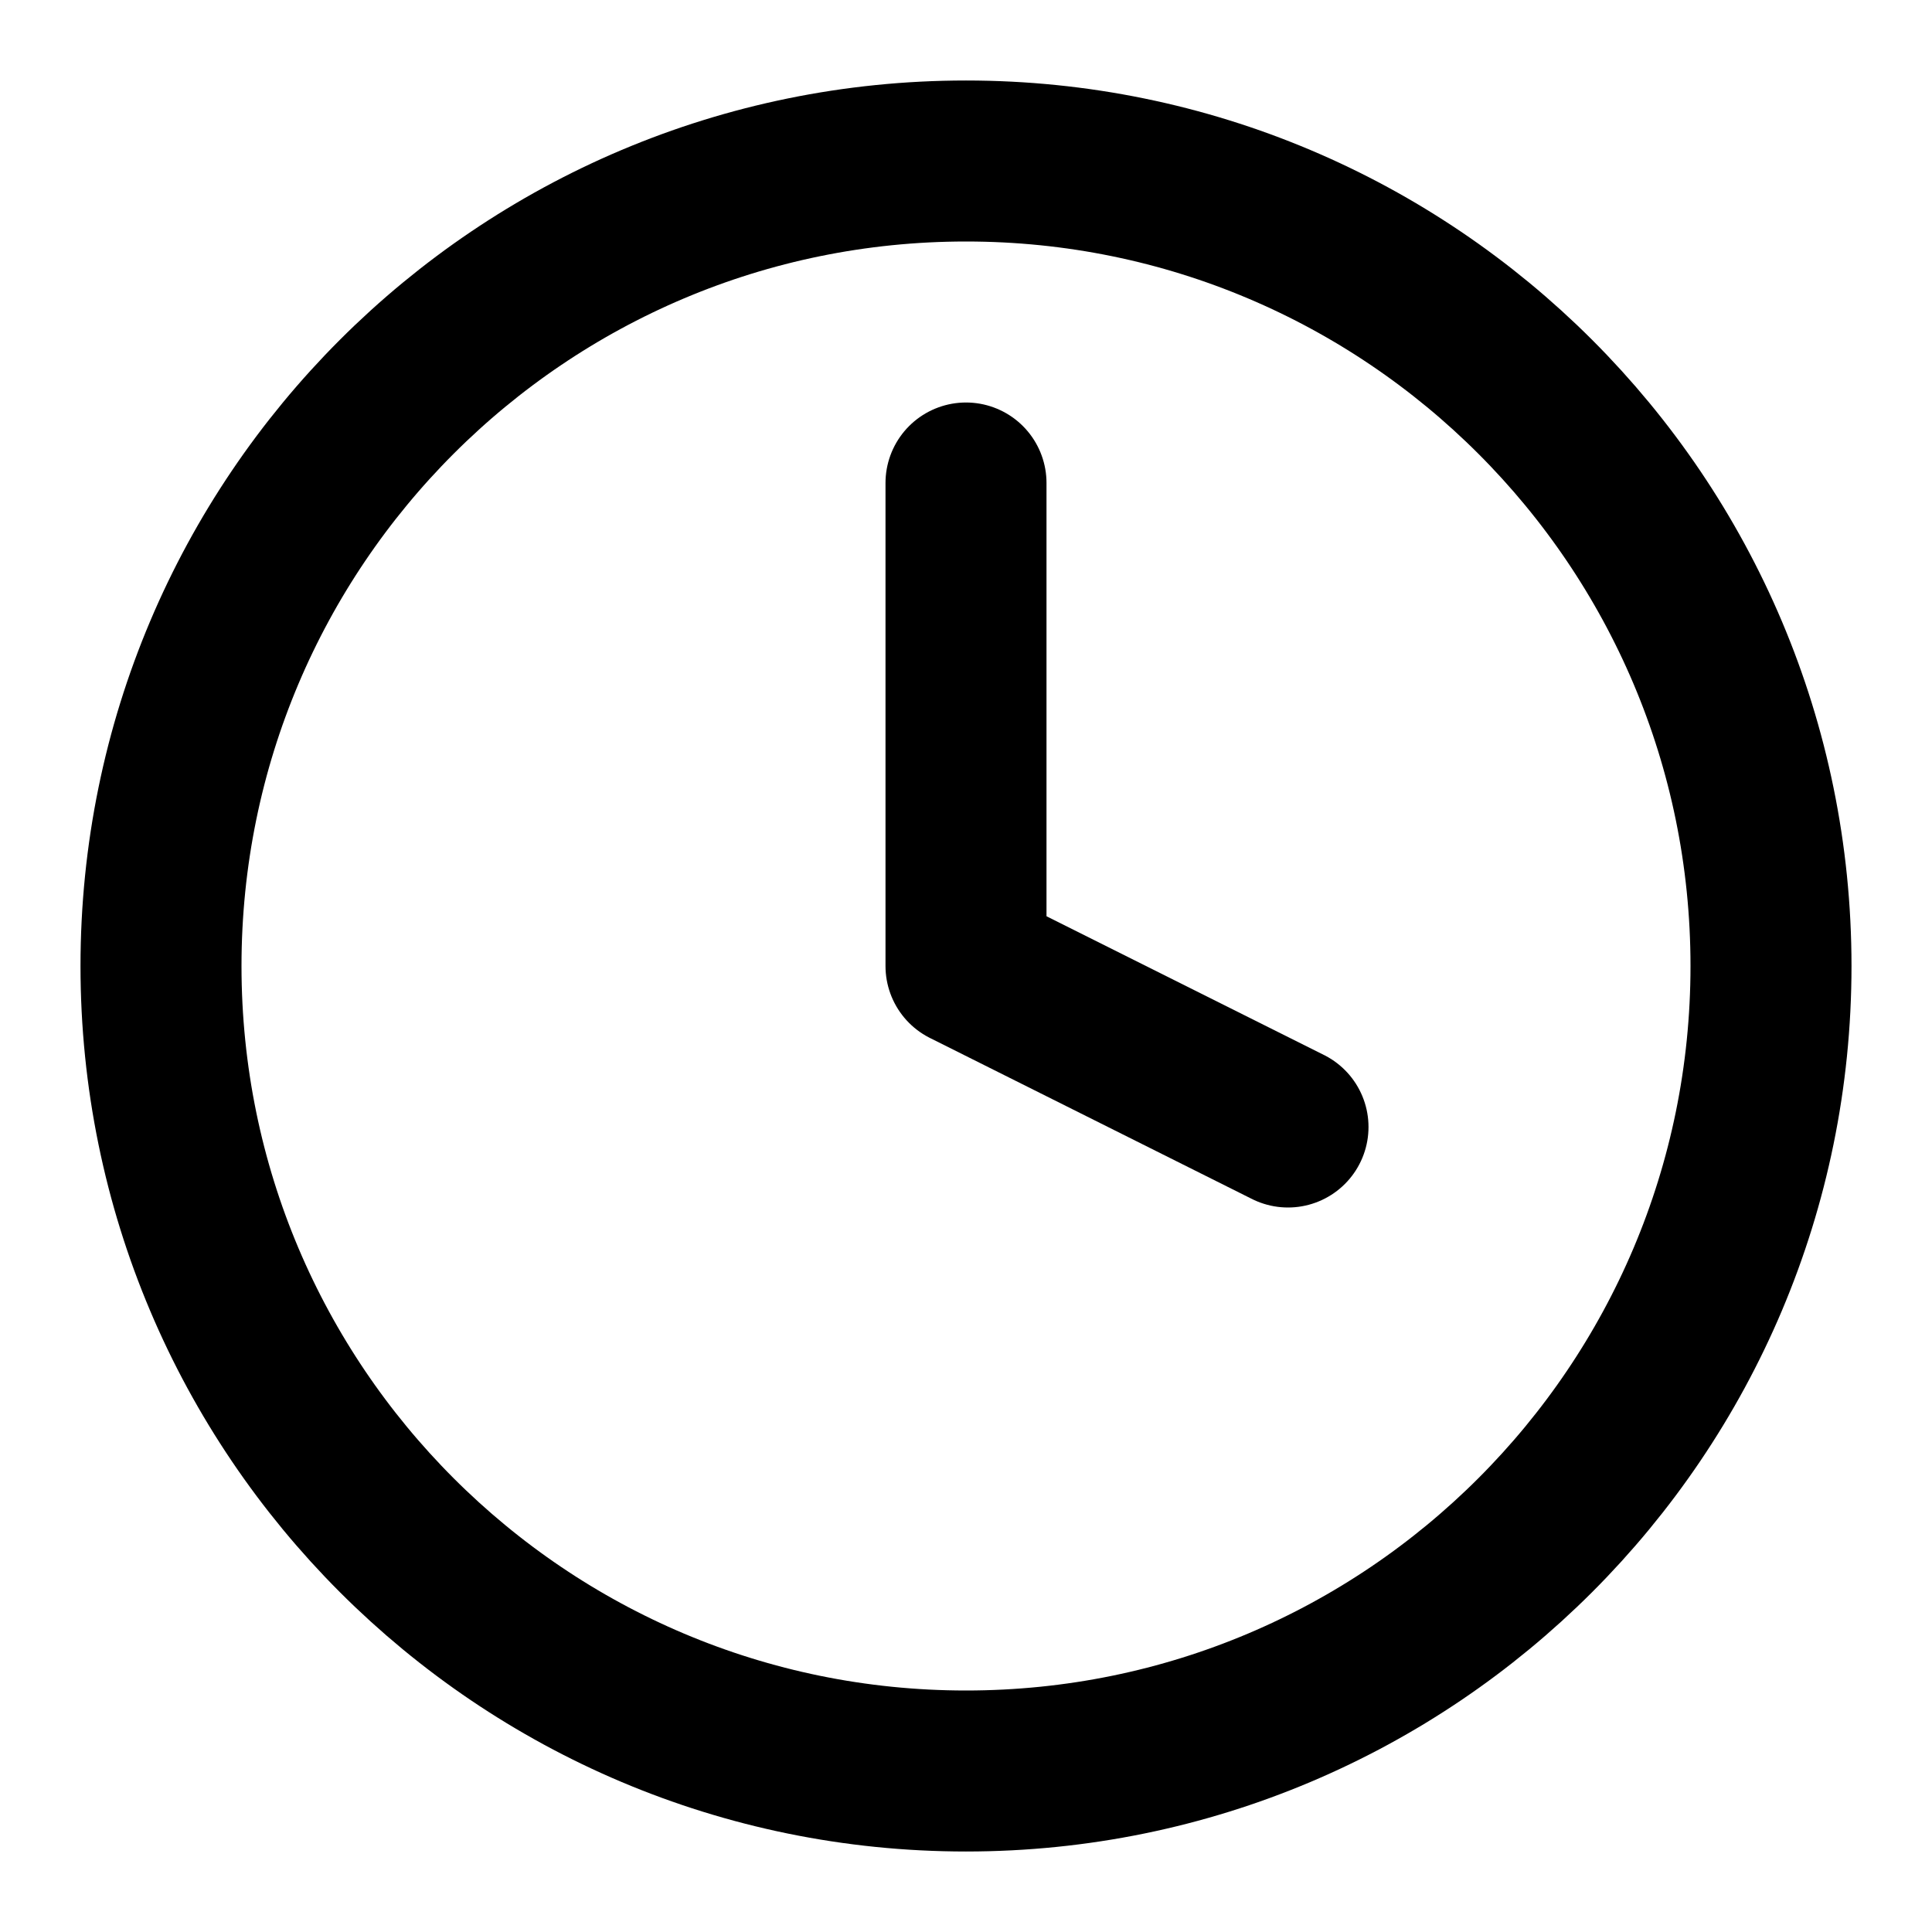
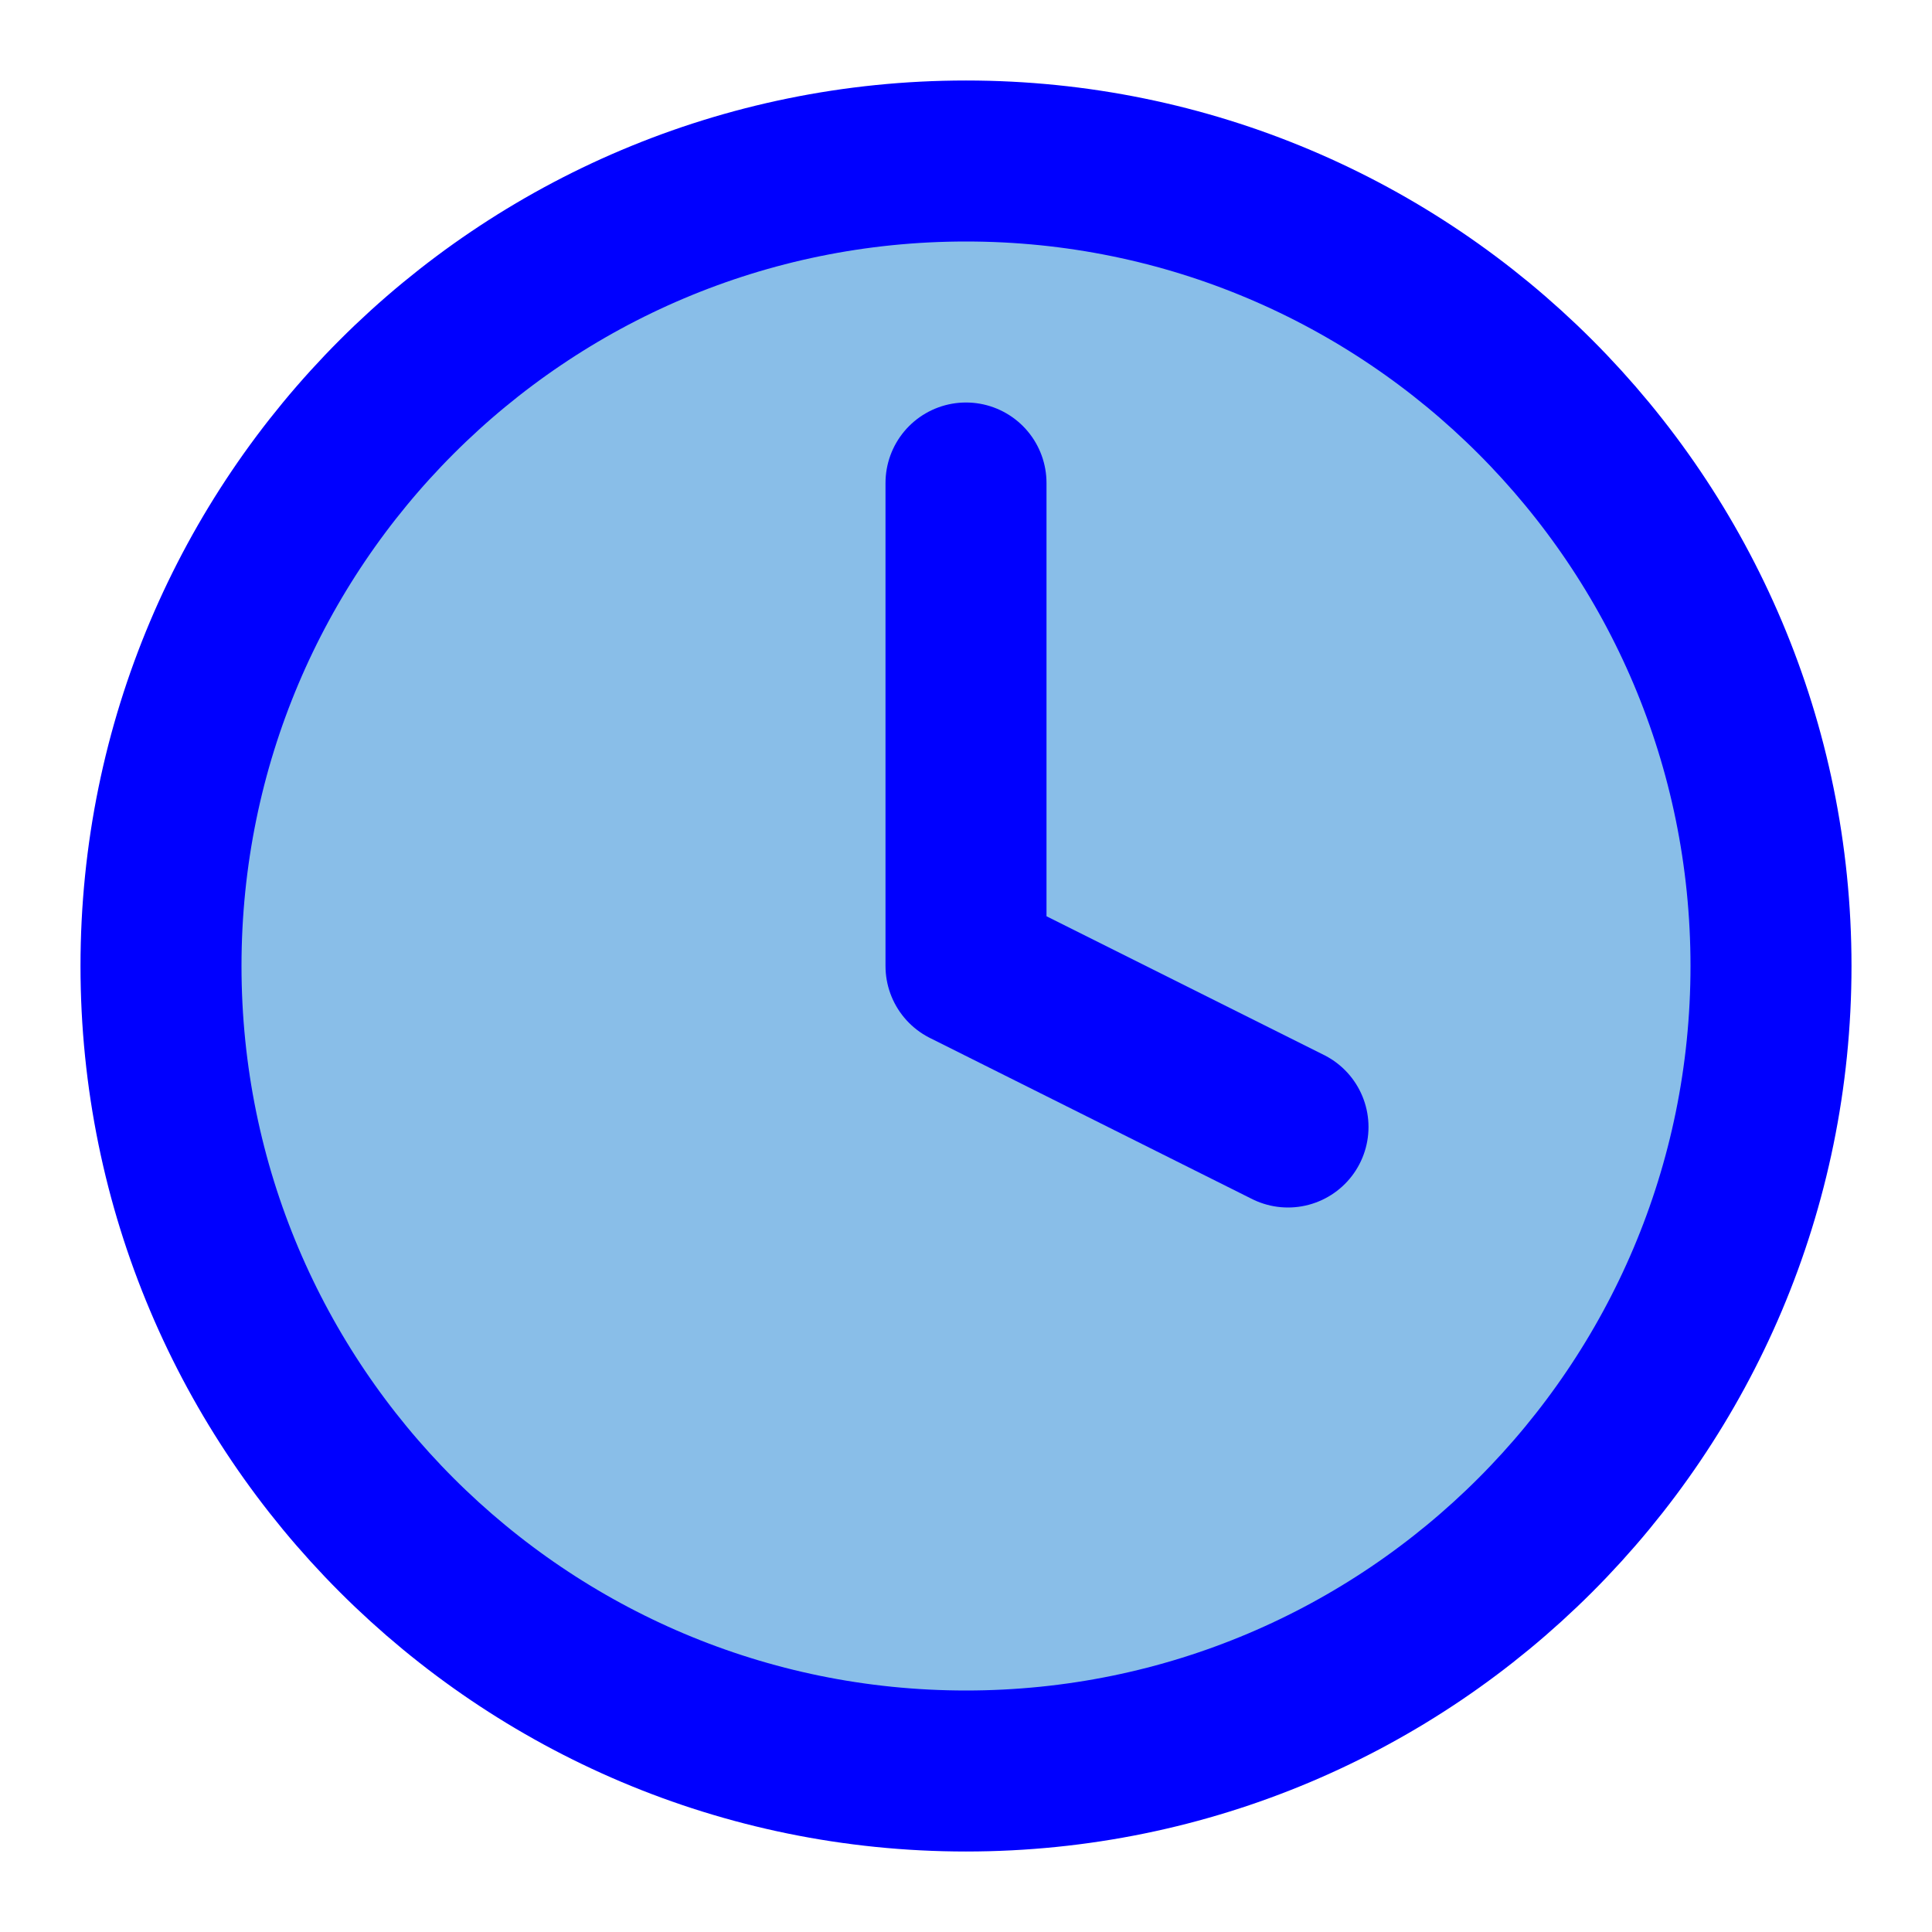
<svg xmlns="http://www.w3.org/2000/svg" width="24" height="24" viewBox="0 0 24 24" fill="none" stroke="currentColor" stroke-width="2" stroke-linecap="round" stroke-linejoin="round" class="feather feather-clock">
-   <circle cx="12" cy="12" r="10" />
-   <polyline points="12 6 12 12 16 14" />
+   <circle stroke="blue" fill="#89BEE8" cx="12" cy="12" r="10">
+ 
+ </circle>
+   <polyline stroke="blue" fill="#89BEE8" points="12 6 12 12 16 14" />
</svg>
